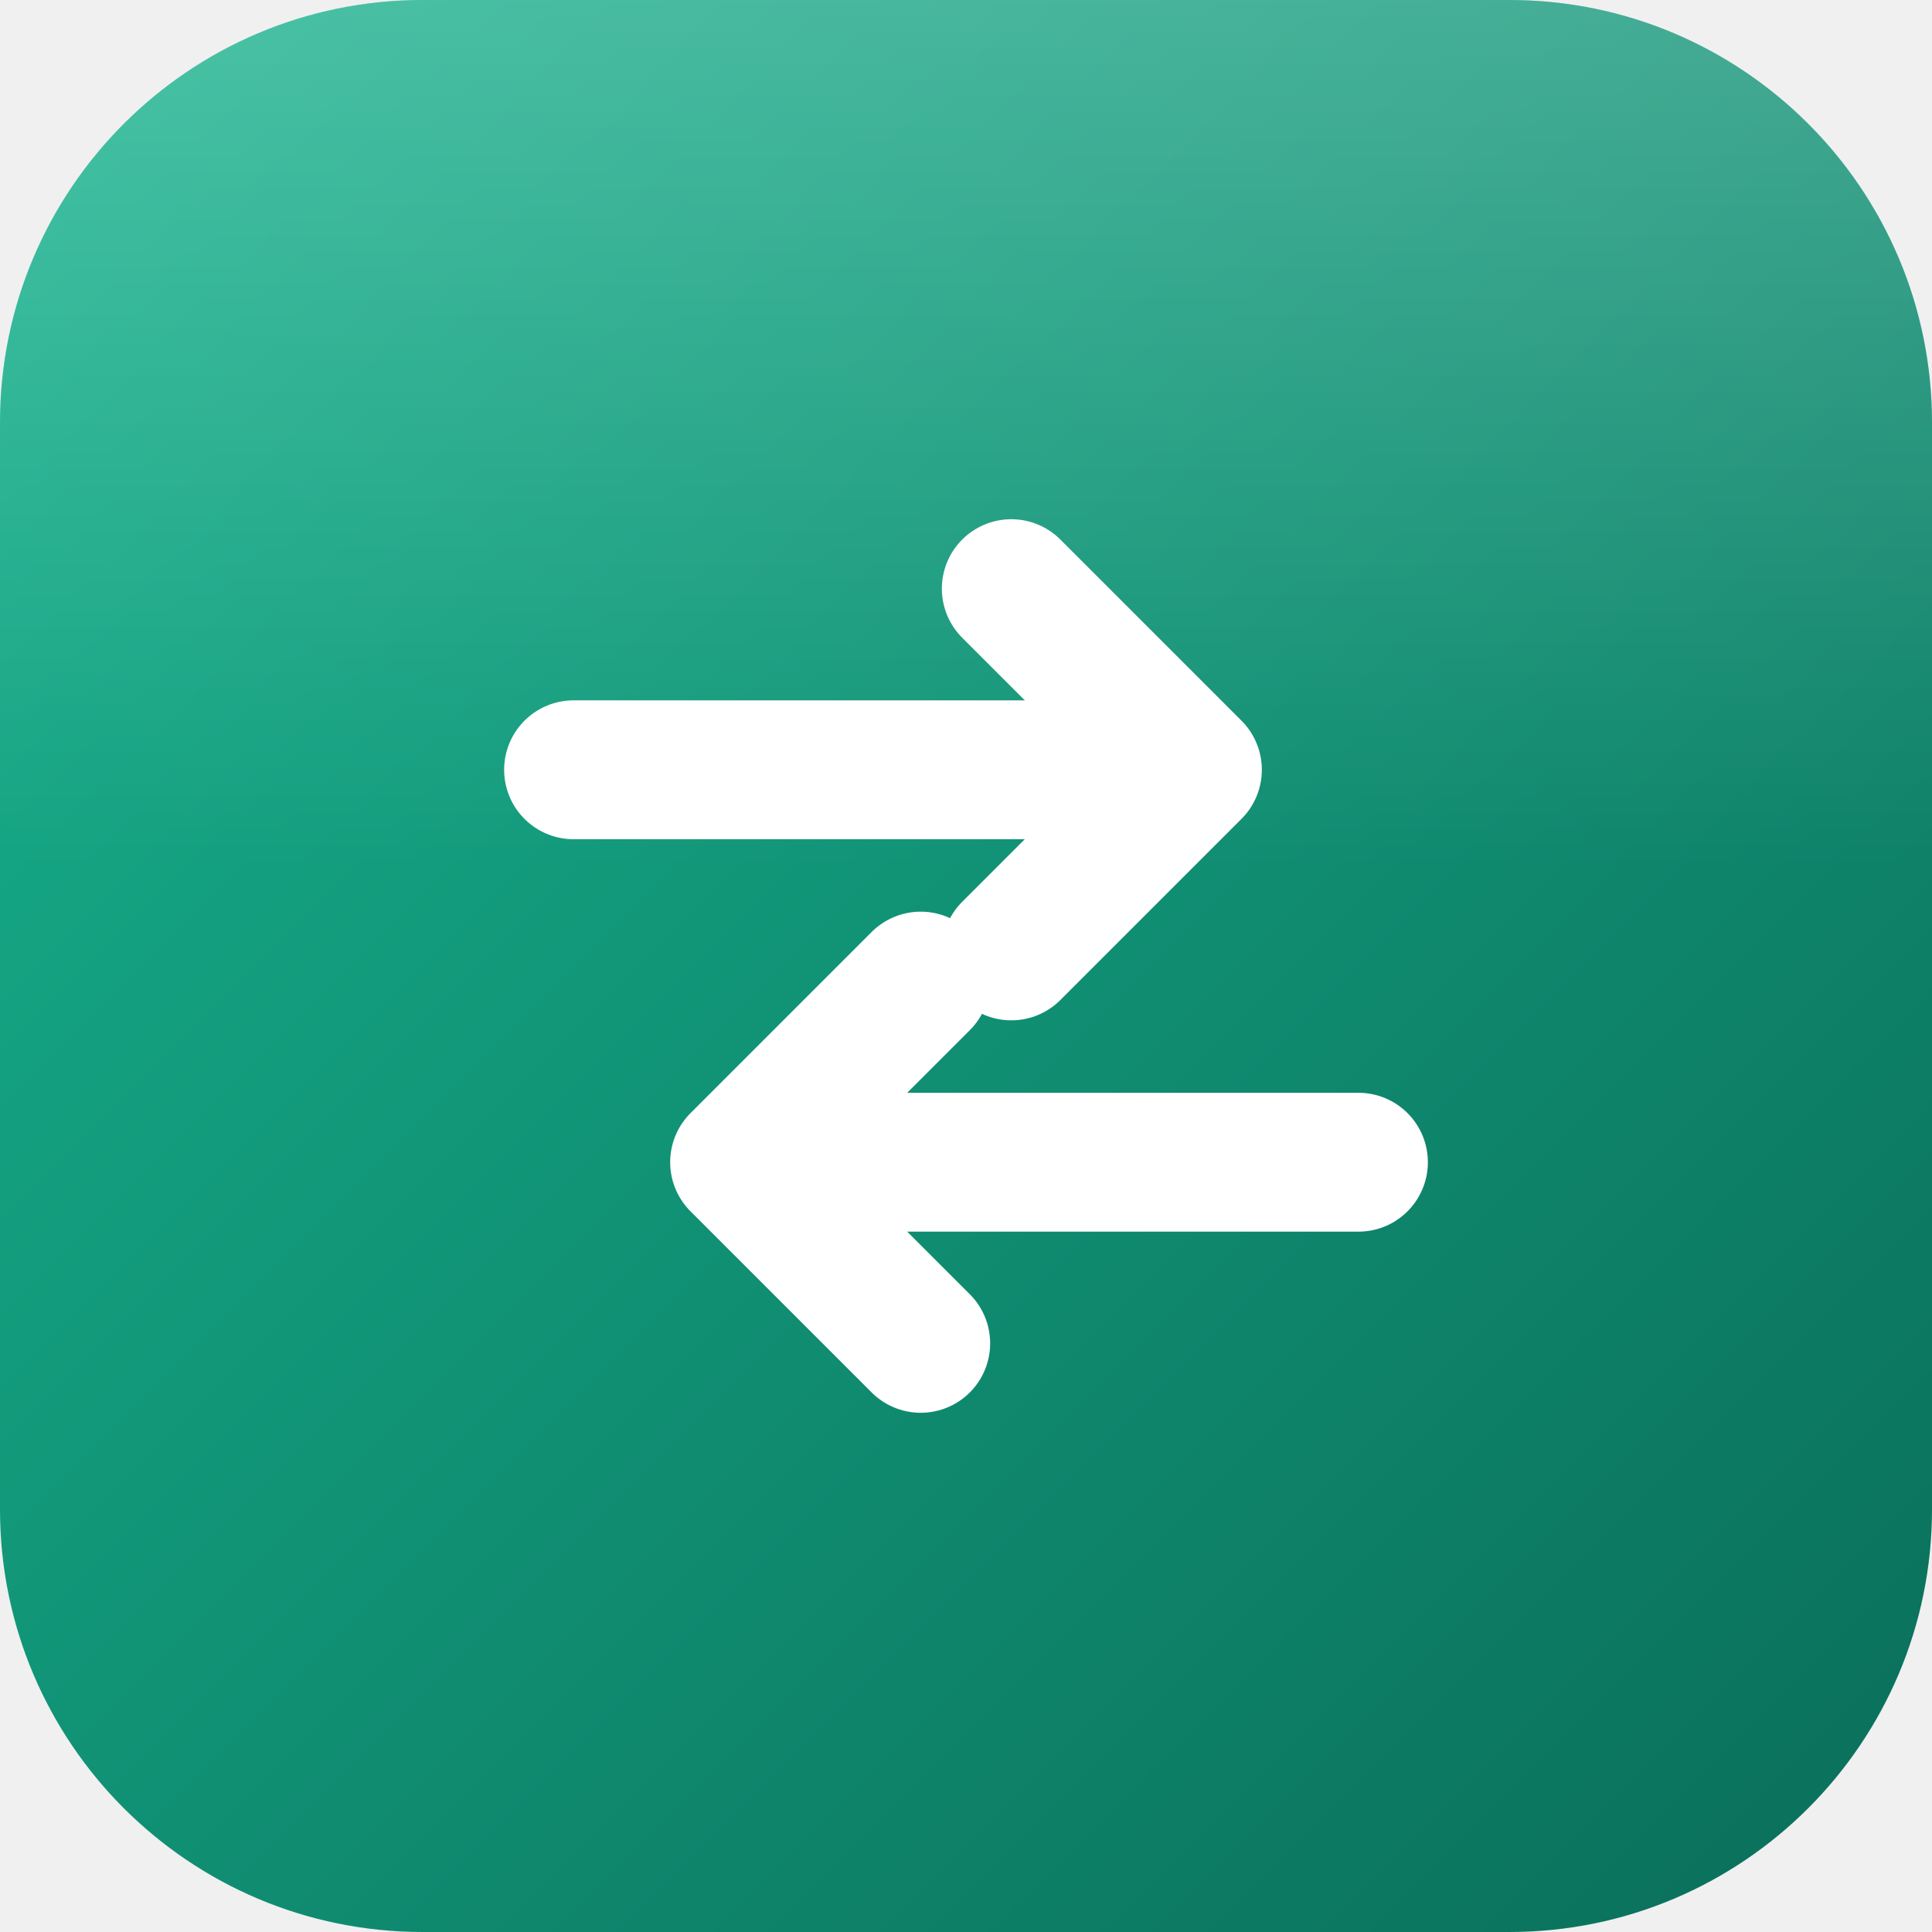
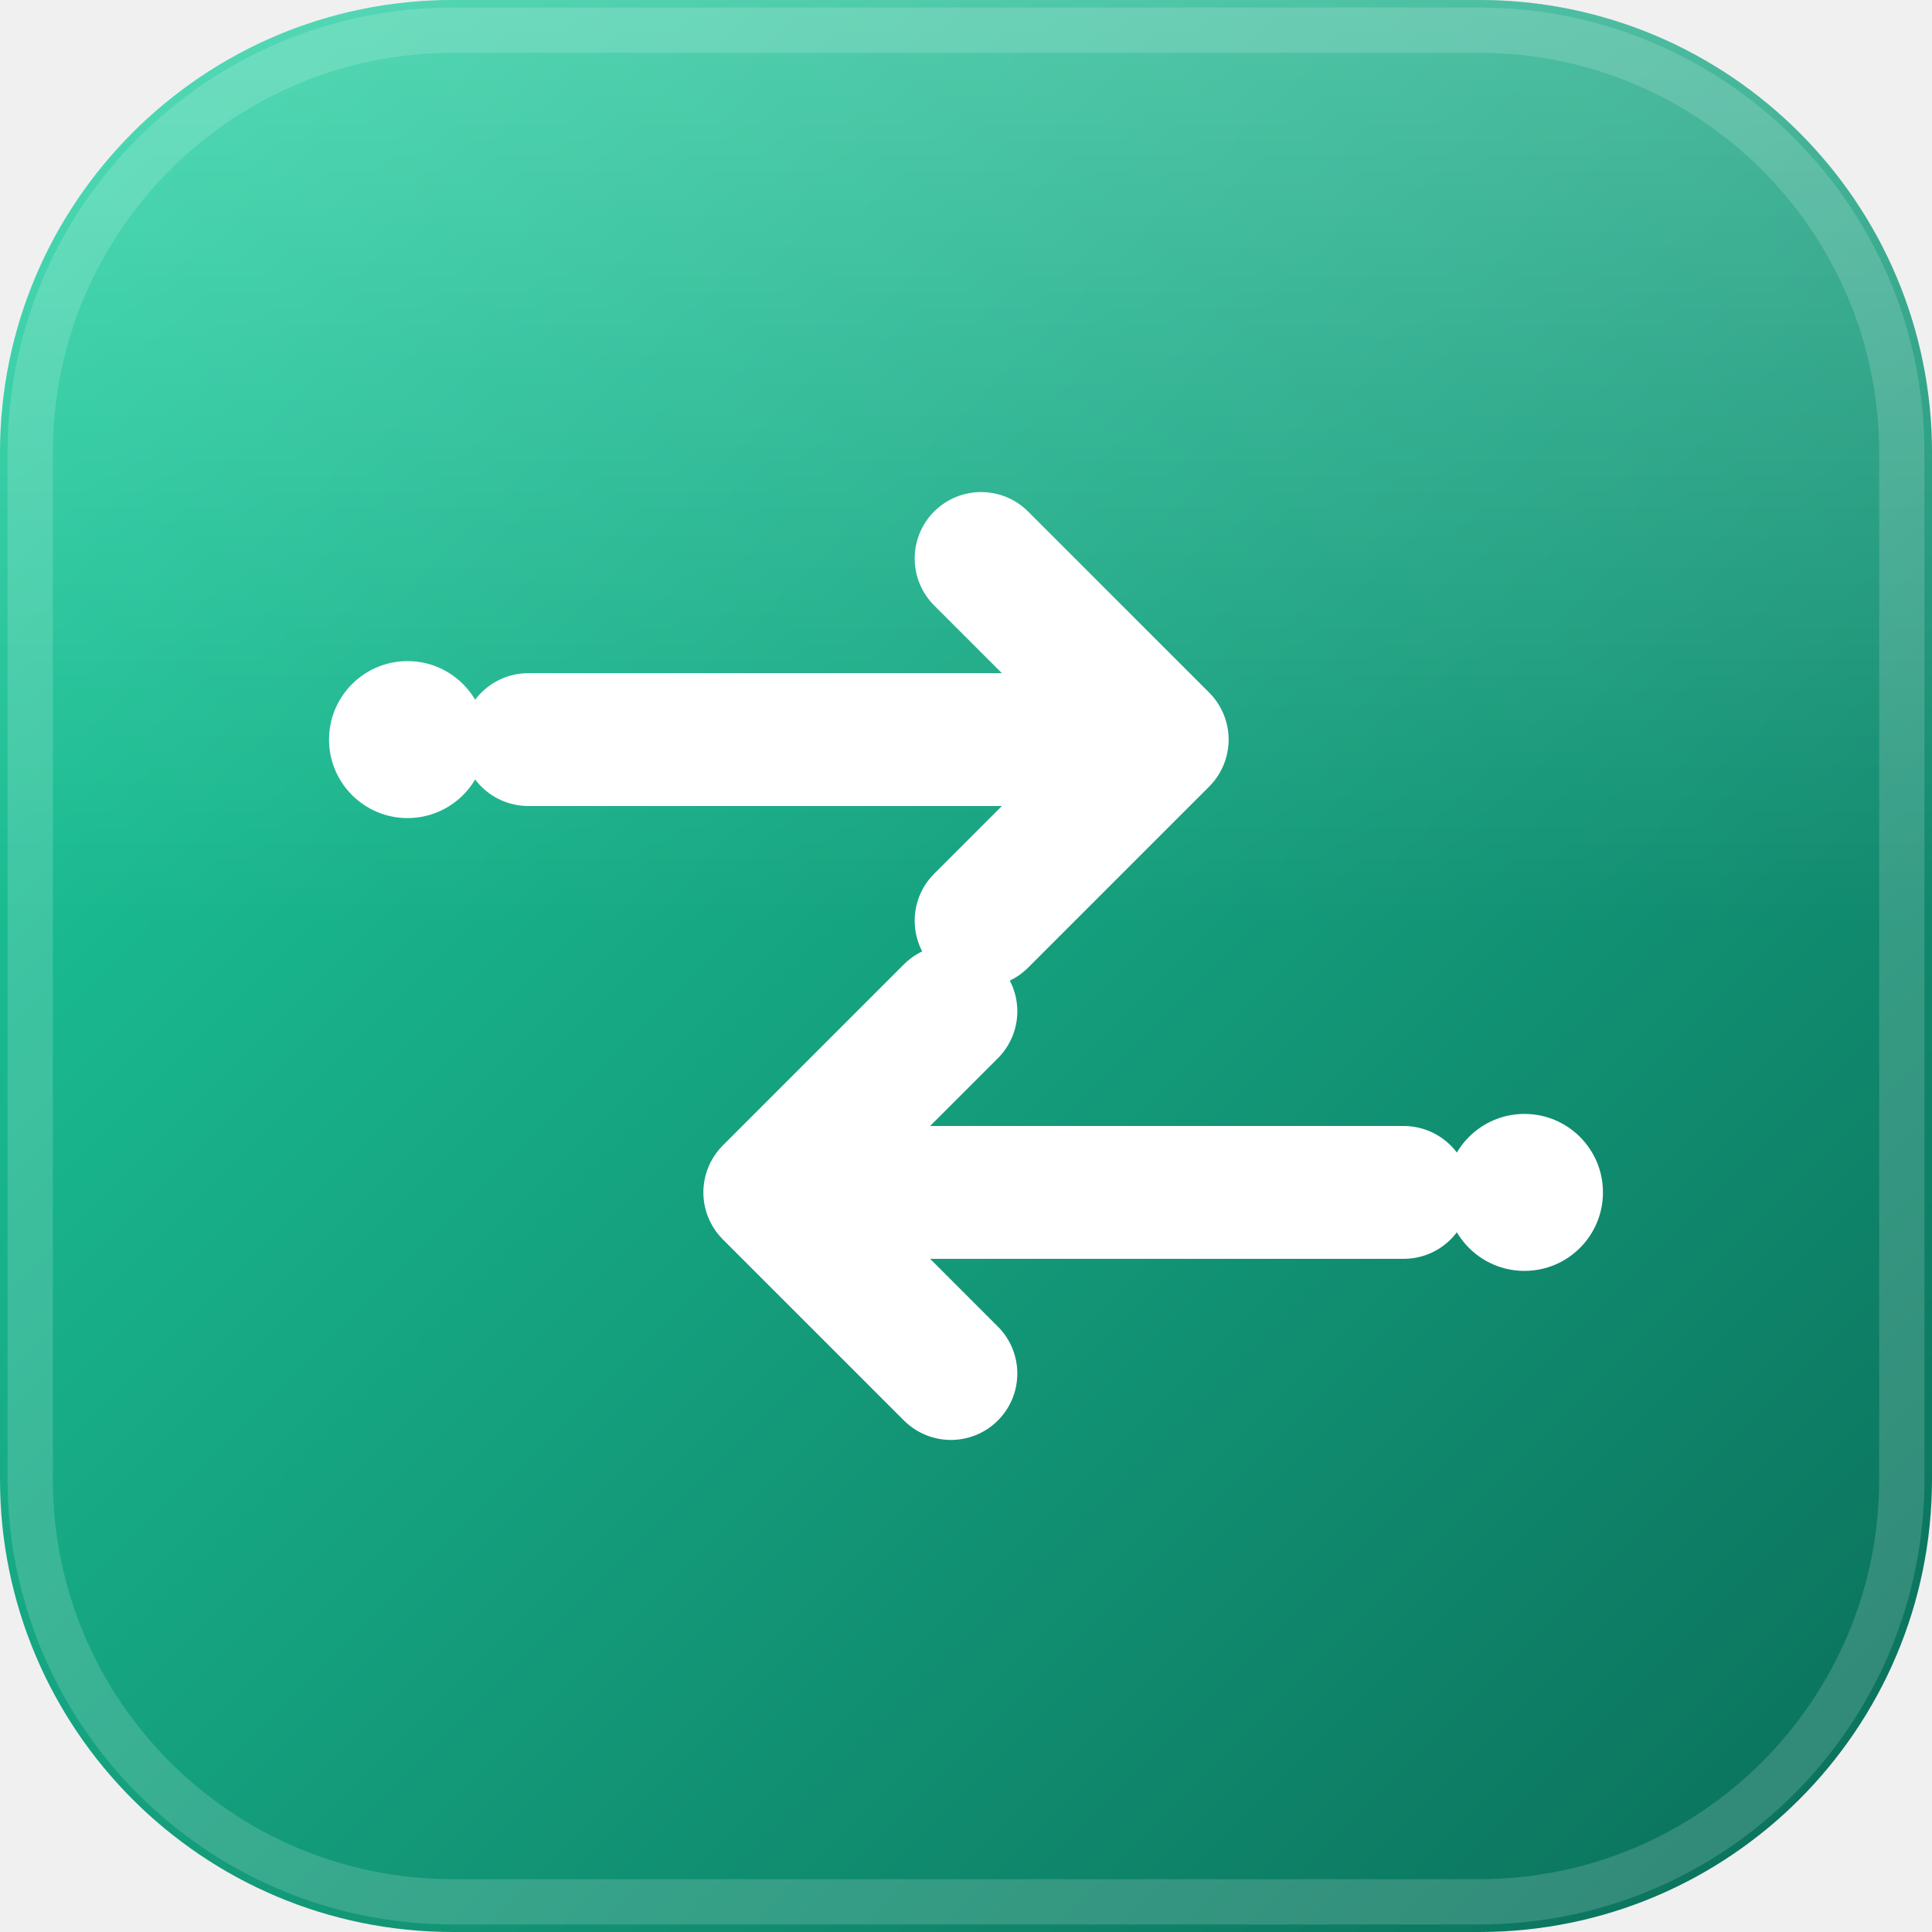
<svg xmlns="http://www.w3.org/2000/svg" viewBox="0 0 64 64" role="img" aria-label="Chat Responses Codex">
  <defs>
    <linearGradient id="brand" x1="0" y1="0" x2="1" y2="1">
-       <stop offset="0%" stop-color="#17b48f" />
+       <stop offset="0%" stop-color="#1fd3a2" />
      <stop offset="100%" stop-color="#0a6d59" />
    </linearGradient>
    <linearGradient id="sheen" x1="0" y1="0" x2="0" y2="1">
-       <stop offset="0%" stop-color="#ffffff" stop-opacity="0.22" />
-       <stop offset="45%" stop-color="#ffffff" stop-opacity="0" />
+       <stop offset="0%" stop-color="#ffffff" stop-opacity="0.24" />
+       <stop offset="48%" stop-color="#ffffff" stop-opacity="0" />
    </linearGradient>
  </defs>
-   <rect width="64" height="64" rx="14" fill="url(#brand)" />
-   <rect width="64" height="64" rx="14" fill="url(#sheen)" />
-   <g fill="none" stroke="#ffffff" stroke-width="4.6" stroke-linecap="round" stroke-linejoin="round">
-     <path d="M19 25.5h18.5" />
-     <path d="M33.5 19.5l6 6-6 6" />
-     <path d="M45 38.5H26.5" />
-     <path d="M30.5 32.5l-6 6 6 6" />
+   <rect width="64" height="64" rx="15" fill="url(#brand)" />
+   <rect width="64" height="64" rx="15" fill="url(#sheen)" />
+   <rect x="1" y="1" width="62" height="62" rx="14" fill="none" stroke="#ffffff" stroke-opacity="0.16" stroke-width="1.5" />
+   <g fill="none" stroke="#ffffff" stroke-width="4.4" stroke-linecap="round" stroke-linejoin="round">
+     <path d="M17.5 24.5h20" />
+     <path d="M32.5 18.5l6 6-6 6" />
+     <path d="M46.5 39.5h-20" />
+     <path d="M31.5 33.5l-6 6 6 6" />
  </g>
+   <circle cx="13.5" cy="24.5" r="2.6" fill="#ffffff" />
+   <circle cx="50.5" cy="39.5" r="2.6" fill="#ffffff" />
</svg>
